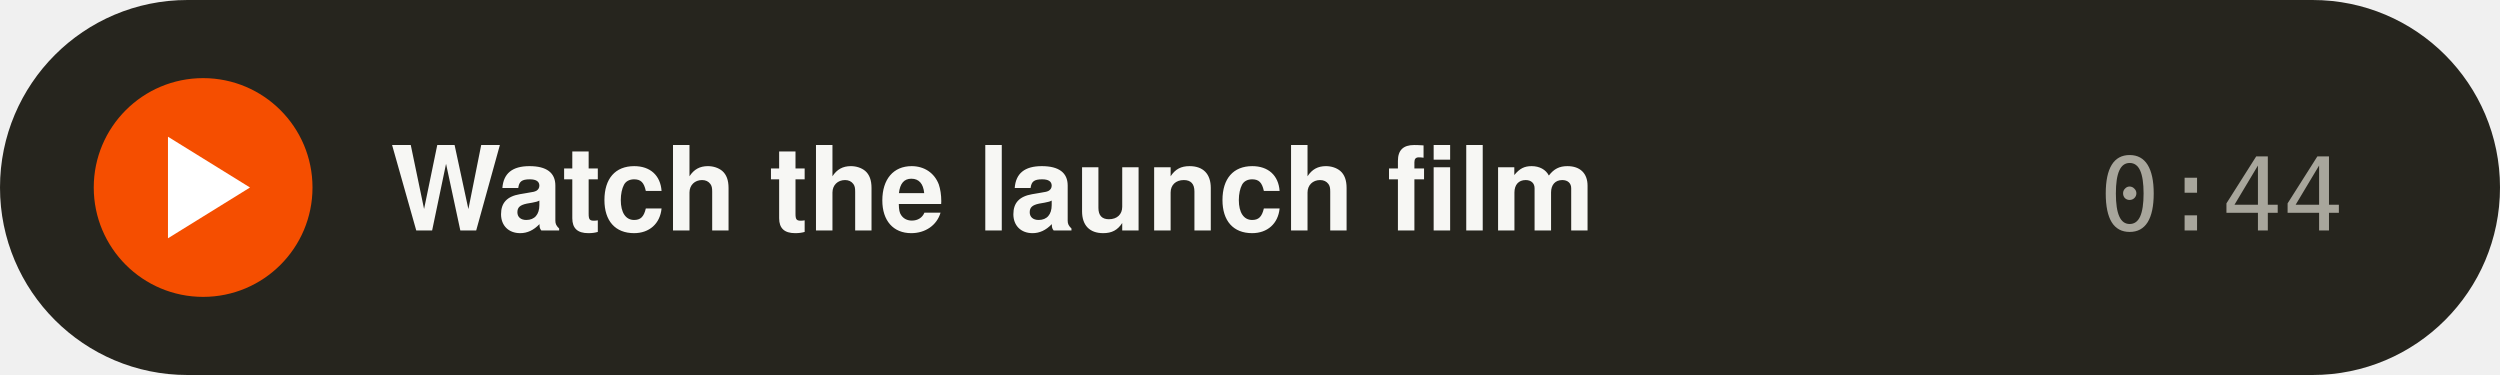
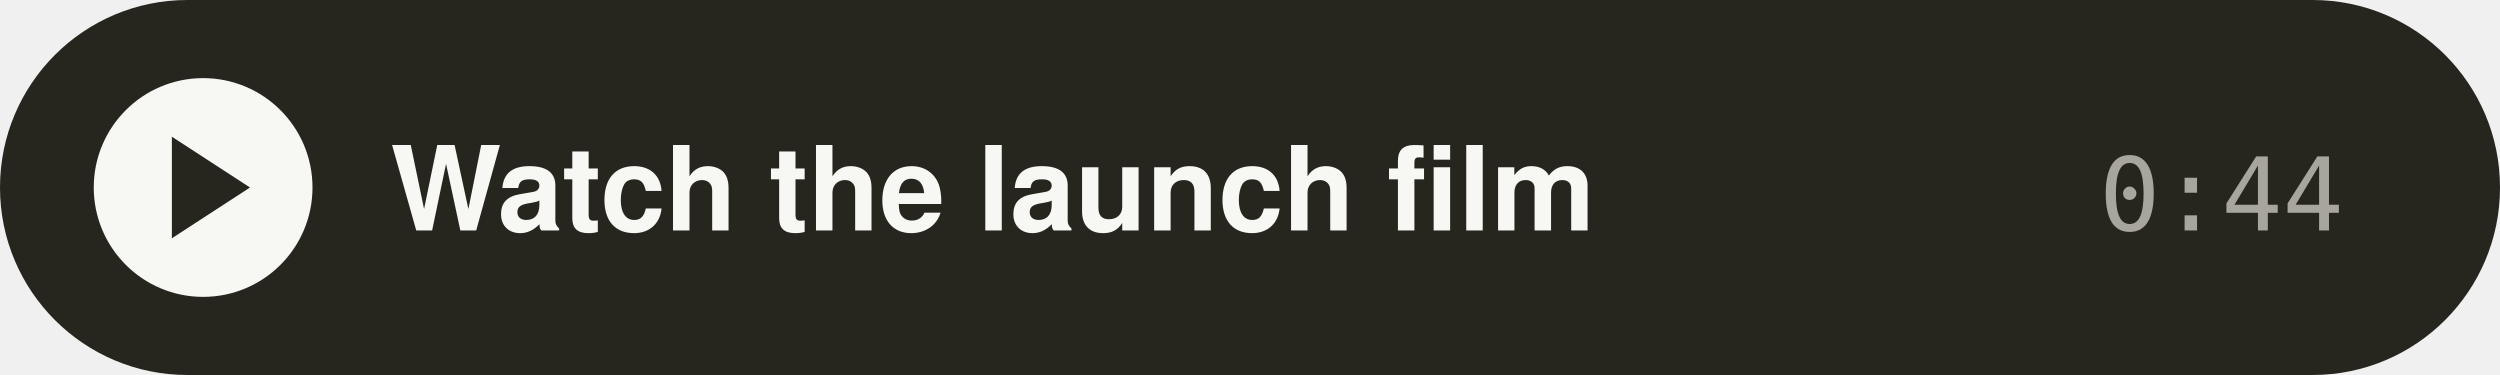
<svg xmlns="http://www.w3.org/2000/svg" width="320" height="48" viewBox="0 0 320 48" role="img" aria-label="Watch the launch film, 44 seconds">
  <rect width="320" height="48" rx="24" fill="#26251e" />
-   <circle cx="26" cy="24" r="14" fill="#f54e00" />
-   <path d="M21.5 17.5 L32 24 L21.5 30.5 Z" fill="#ffffff" />
+   <circle cx="26" cy="24" r="14" fill="#f7f7f4" />
+   <path d="M22 17.5 L32 24 L22 30.5 Z" fill="#26251e" />
  <text x="50" y="29.5" fill="#f7f7f4" font-family="-apple-system, BlinkMacSystemFont, 'Segoe UI', Helvetica, Arial, sans-serif" font-size="15" font-weight="600">Watch the launch film</text>
  <text x="300" y="29.5" fill="#a8a69c" text-anchor="end" font-family="ui-monospace, SFMono-Regular, Menlo, Consolas, monospace" font-size="13">0:44</text>
</svg>
